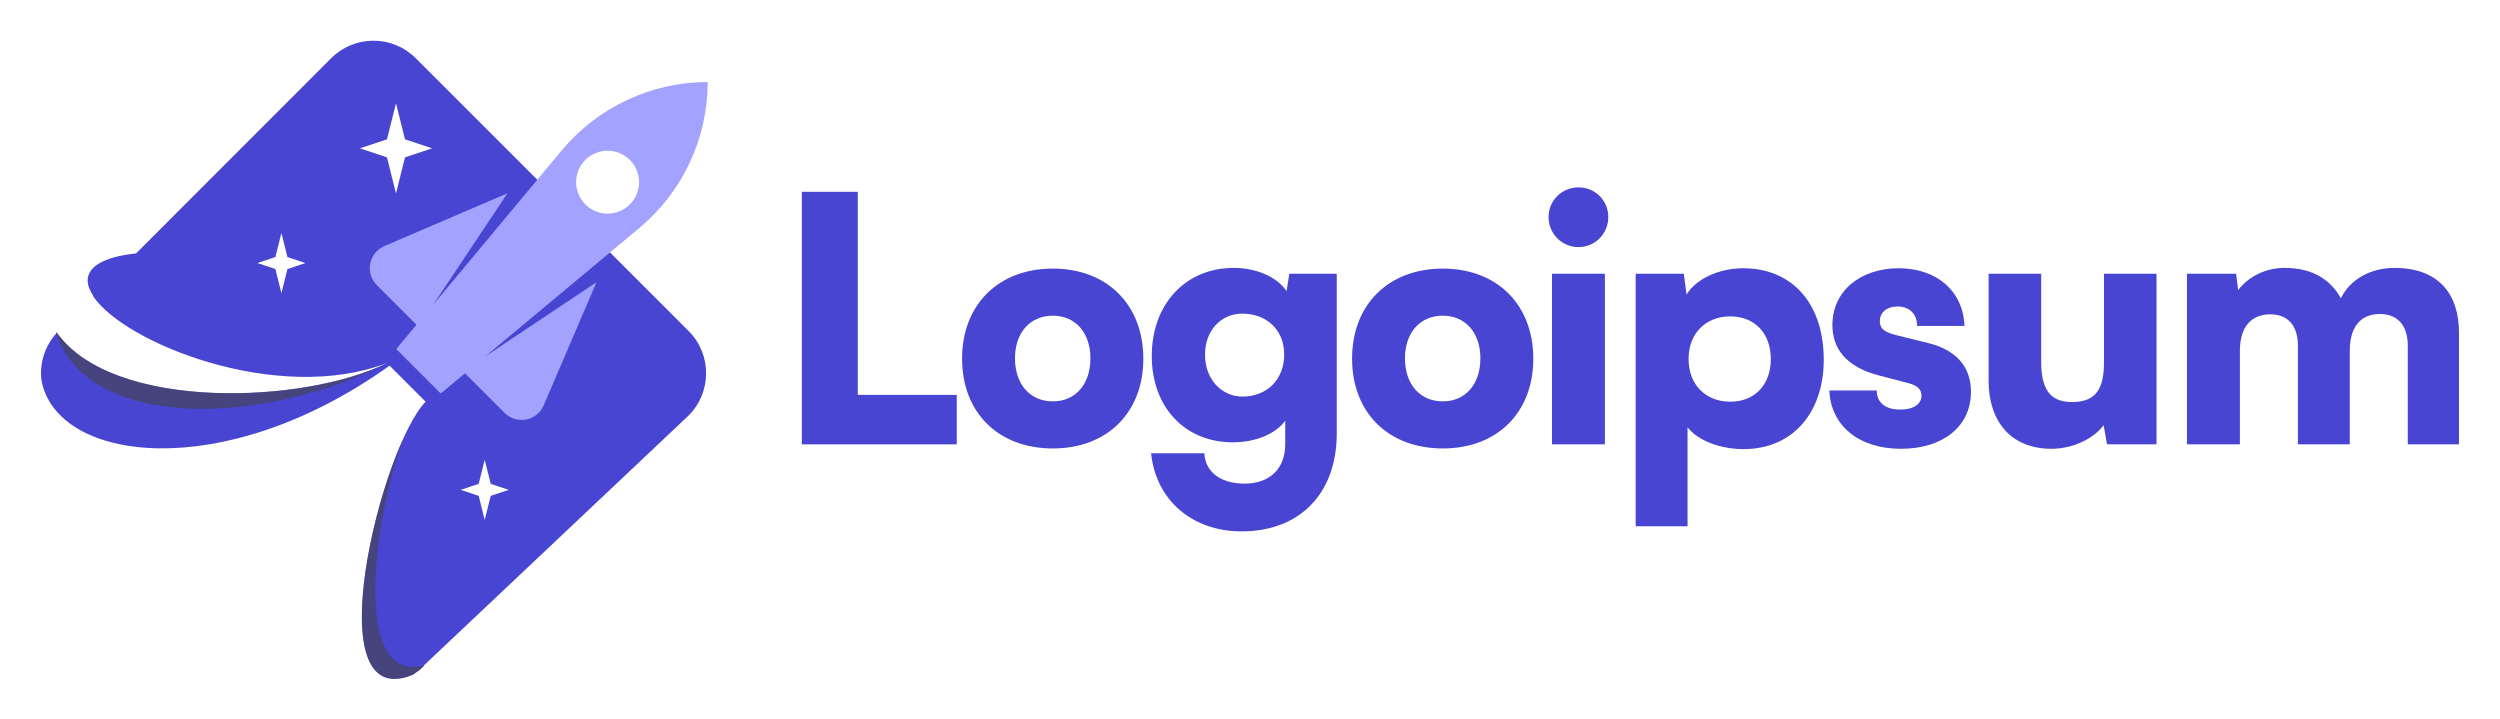
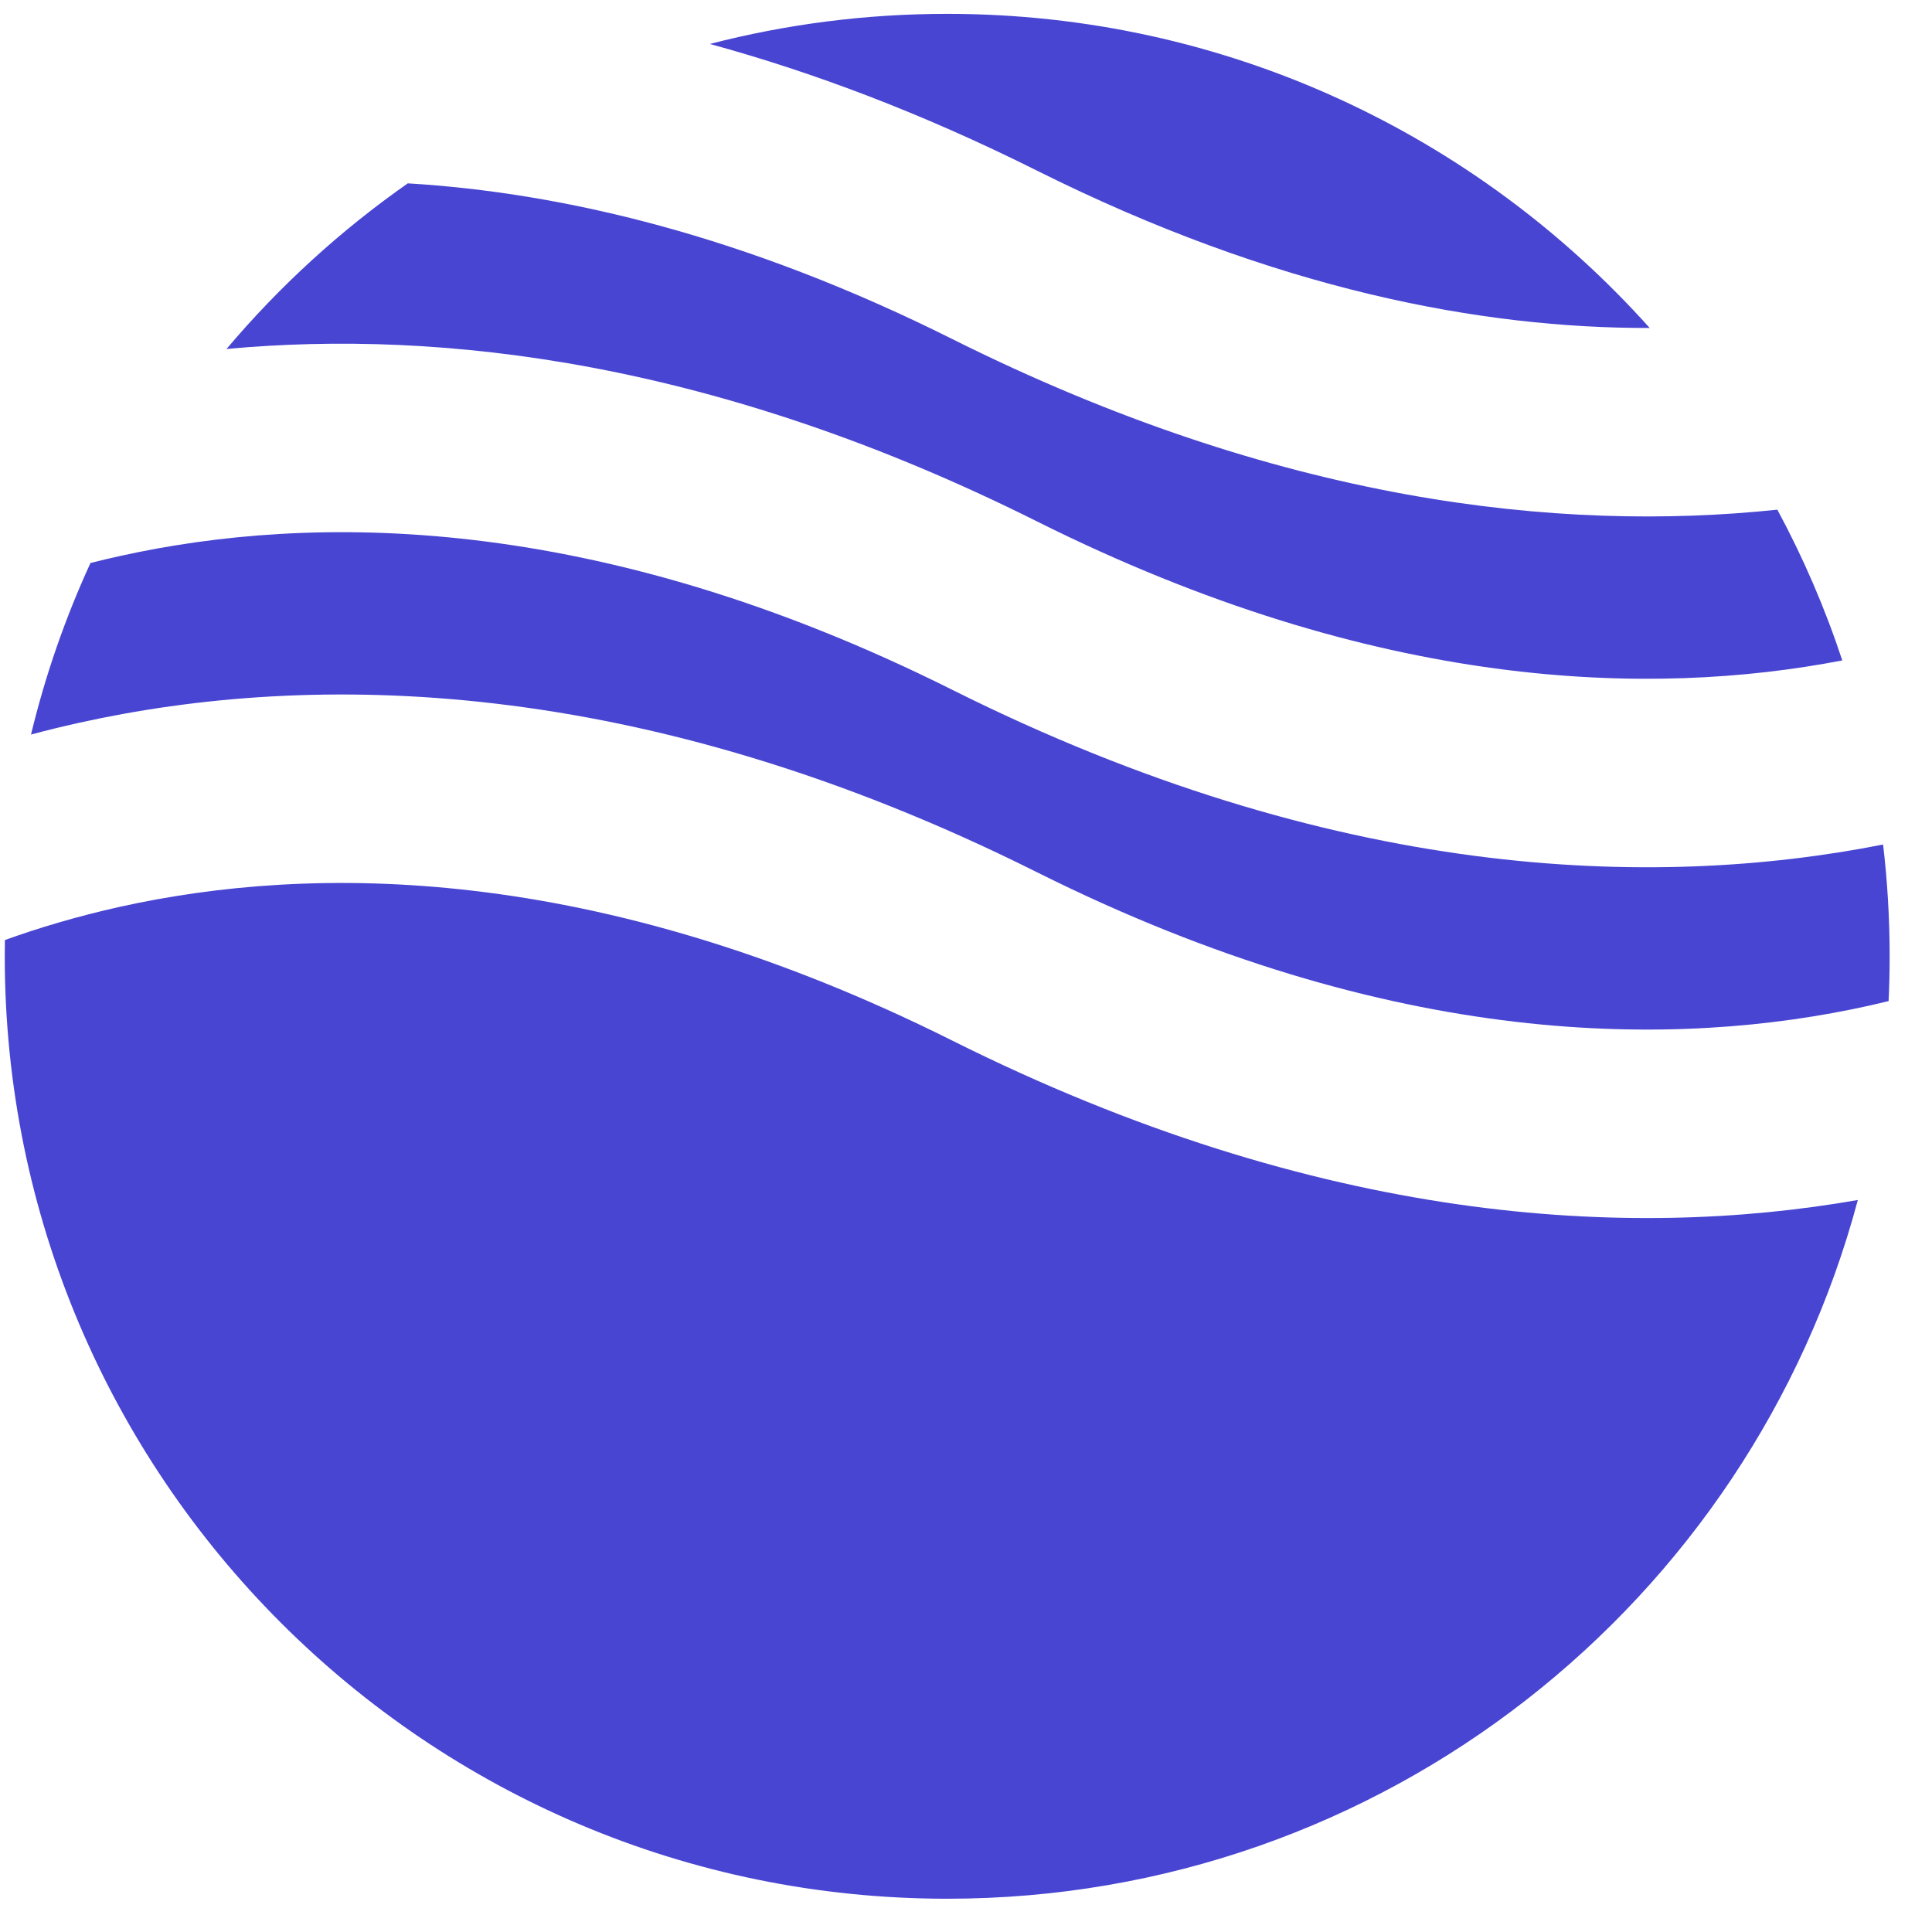
- <svg xmlns="http://www.w3.org/2000/svg" id="logo-33" width="100%" height="100%" viewBox="0 0 160 46" fill="none">
-   <path fill-rule="evenodd" clip-rule="evenodd" d="M26.605 3.724C25.111 2.231 22.689 2.232 21.196 3.725L8.735 16.192L8.724 16.189L8.685 16.193C8.701 16.201 8.717 16.208 8.733 16.216C6.547 16.445 5.619 17.102 5.609 17.946C5.613 18.259 5.741 18.598 5.978 18.95L5.966 18.962C7.954 21.959 17.799 25.913 24.764 23.234C19.544 25.844 7.25 26.361 3.64 21.294C2.855 22.142 2.527 23.257 2.651 24.328C3.605 29.585 14.269 31.02 24.933 23.402L27.241 25.71C24.369 28.66 20.128 45.797 26.43 43.18C26.58 43.079 26.707 42.988 26.879 42.857L27.16 42.592C27.144 42.596 27.128 42.6 27.112 42.604L43.992 26.668C45.559 25.188 45.595 22.706 44.07 21.183L26.605 3.724ZM24.766 8.917L25.343 6.61L25.92 8.917L27.651 9.494L25.92 10.071L25.343 12.379L24.766 10.071L23.036 9.494L24.766 8.917ZM17.625 16.451L18.01 14.912L18.395 16.451L19.549 16.835L18.395 17.22L18.01 18.759L17.625 17.22L16.472 16.835L17.625 16.451ZM31.021 29.428L30.637 30.966L29.483 31.351L30.637 31.735L31.021 33.274L31.406 31.735L32.56 31.351L31.406 30.966L31.021 29.428Z" class="ccustom" fill="#4845D2" />
-   <path d="M54.898 12.275H51.316V28.439H61.232V25.272H54.898V12.275Z" class="ccustom" fill="#4845D2" />
-   <path d="M61.574 22.956C61.574 26.407 63.89 28.701 67.384 28.701C70.857 28.701 73.173 26.407 73.173 22.956C73.173 19.505 70.857 17.19 67.384 17.19C63.89 17.19 61.574 19.505 61.574 22.956ZM64.96 22.934C64.96 21.296 65.921 20.204 67.384 20.204C68.826 20.204 69.787 21.296 69.787 22.934C69.787 24.595 68.826 25.687 67.384 25.687C65.921 25.687 64.96 24.595 64.96 22.934Z" class="ccustom" fill="#4845D2" />
-   <path d="M73.714 22.782C73.714 26.08 75.854 28.308 78.89 28.308C80.354 28.308 81.621 27.783 82.254 26.932V28.439C82.254 29.946 81.315 30.951 79.655 30.951C78.169 30.951 77.143 30.252 77.077 29.007H73.67C73.976 31.999 76.291 34.008 79.458 34.008C83.193 34.008 85.552 31.584 85.552 27.74V17.518H82.516L82.341 18.631C81.73 17.736 80.441 17.146 78.956 17.146C75.898 17.146 73.714 19.44 73.714 22.782ZM77.121 22.694C77.121 21.122 78.17 20.073 79.502 20.073C81.053 20.073 82.189 21.1 82.189 22.694C82.189 24.289 81.075 25.381 79.524 25.381C78.191 25.381 77.121 24.289 77.121 22.694Z" class="ccustom" fill="#4845D2" />
-   <path d="M86.533 22.956C86.533 26.407 88.848 28.701 92.343 28.701C95.816 28.701 98.131 26.407 98.131 22.956C98.131 19.505 95.816 17.19 92.343 17.19C88.848 17.19 86.533 19.505 86.533 22.956ZM89.918 22.934C89.918 21.296 90.879 20.204 92.343 20.204C93.784 20.204 94.745 21.296 94.745 22.934C94.745 24.595 93.784 25.687 92.343 25.687C90.879 25.687 89.918 24.595 89.918 22.934Z" class="ccustom" fill="#4845D2" />
-   <path d="M101.031 15.814C102.079 15.814 102.931 14.962 102.931 13.892C102.931 12.822 102.079 11.992 101.031 11.992C99.961 11.992 99.109 12.822 99.109 13.892C99.109 14.962 99.961 15.814 101.031 15.814ZM99.327 28.439H102.713V17.518H99.327V28.439Z" class="ccustom" fill="#4845D2" />
-   <path d="M104.683 33.681H108.003V27.347C108.637 28.177 110.078 28.744 111.586 28.744C114.84 28.744 116.806 26.255 116.718 22.803C116.631 19.287 114.6 17.168 111.564 17.168C110.013 17.168 108.55 17.845 107.938 18.85L107.763 17.518H104.683V33.681ZM108.069 22.978C108.069 21.34 109.161 20.248 110.734 20.248C112.328 20.248 113.333 21.362 113.333 22.978C113.333 24.595 112.328 25.708 110.734 25.708C109.161 25.708 108.069 24.616 108.069 22.978Z" class="ccustom" fill="#4845D2" />
-   <path d="M117.077 24.988C117.164 27.194 118.912 28.723 121.664 28.723C124.307 28.723 126.142 27.325 126.142 25.075C126.142 23.459 125.18 22.388 123.389 21.952L121.445 21.471C120.746 21.296 120.31 21.122 120.31 20.554C120.31 19.986 120.768 19.614 121.445 19.614C122.21 19.614 122.712 20.117 122.69 20.86H125.727C125.639 18.588 123.914 17.168 121.511 17.168C119.086 17.168 117.274 18.61 117.274 20.794C117.274 22.257 118.082 23.459 120.244 24.027L122.166 24.529C122.734 24.682 122.974 24.944 122.974 25.315C122.974 25.861 122.472 26.211 121.62 26.211C120.637 26.211 120.113 25.752 120.113 24.988H117.077Z" class="ccustom" fill="#4845D2" />
-   <path d="M131.29 28.723C132.623 28.723 133.955 28.111 134.632 27.215L134.851 28.439H138.018V17.518H134.654V23.197C134.654 24.835 134.173 25.73 132.623 25.73C131.421 25.73 130.635 25.184 130.635 23.153V17.518H127.271V24.376C127.271 26.975 128.713 28.723 131.29 28.723Z" class="ccustom" fill="#4845D2" />
-   <path d="M143.352 28.439V22.476C143.352 20.641 144.335 20.117 145.296 20.117C146.366 20.117 147.065 20.772 147.065 22.126V28.439H150.385V22.476C150.385 20.619 151.346 20.095 152.307 20.095C153.377 20.095 154.098 20.75 154.098 22.126V28.439H157.375V21.296C157.375 18.806 156.064 17.146 153.246 17.146C151.674 17.146 150.385 17.911 149.817 19.09C149.162 17.911 148.026 17.146 146.213 17.146C145.012 17.146 143.898 17.692 143.243 18.566L143.112 17.518H139.966V28.439H143.352Z" class="ccustom" fill="#4845D2" />
-   <path fill-rule="evenodd" clip-rule="evenodd" d="M45.292 5.251C41.683 5.251 38.261 6.854 35.95 9.626L27.732 19.489L32.477 12.37L24.599 15.747C23.599 16.175 23.348 17.479 24.118 18.249L26.653 20.784L25.358 22.337L28.206 25.185L29.759 23.89L32.294 26.425C33.064 27.195 34.368 26.944 34.796 25.944L38.173 18.066L31.054 22.812L40.917 14.592C43.689 12.282 45.292 8.86 45.292 5.251ZM37.461 13.082C38.247 13.869 39.522 13.869 40.309 13.082C41.095 12.296 41.095 11.021 40.309 10.235C39.522 9.448 38.247 9.448 37.461 10.235C36.675 11.021 36.675 12.296 37.461 13.082Z" class="ccompli2" fill="#A3A2FF" />
-   <path opacity="0.6" d="M3.548 21.161C5.433 27.621 16.897 27.284 24.761 23.235C19.495 25.866 7.037 26.369 3.548 21.161Z" fill="#424242" />
-   <path opacity="0.6" d="M26.43 43.18C21.119 45.385 23.296 33.565 25.83 28.024C23.983 32.949 22.405 43.804 27.16 42.592L26.879 42.857C26.707 42.988 26.58 43.079 26.43 43.18Z" fill="#424242" />
+ <svg xmlns="http://www.w3.org/2000/svg" id="logo-51" width="41" height="41" viewBox="0 0 41 41" fill="none">
+   <path fill-rule="evenodd" clip-rule="evenodd" d="M8.654 3.891C7.224 4.892 5.93 6.075 4.807 7.406C9.396 6.98 15.227 7.676 21.996 11.06C29.224 14.675 35.045 14.797 39.096 14.015C38.729 12.902 38.266 11.833 37.718 10.816C33.08 11.305 27.135 10.658 20.207 7.194C15.807 4.994 11.929 4.088 8.654 3.891ZM35.009 6.96C31.347 2.869 26.025 0.294 20.101 0.294C18.362 0.294 16.674 0.516 15.065 0.933C17.244 1.528 19.559 2.398 21.996 3.616C27.068 6.152 31.448 6.969 35.009 6.96ZM39.962 17.922C35.068 18.888 28.31 18.69 20.207 14.638C12.631 10.85 6.602 10.898 2.535 11.802C2.325 11.848 2.12 11.897 1.92 11.948C1.388 13.106 0.963 14.324 0.658 15.588C0.984 15.501 1.32 15.418 1.668 15.341C6.601 14.245 13.572 14.293 21.996 18.505C29.572 22.293 35.601 22.245 39.668 21.341C39.807 21.31 39.944 21.278 40.079 21.245C40.094 20.93 40.101 20.613 40.101 20.294C40.101 19.491 40.054 18.7 39.962 17.922ZM39.426 25.466C34.58 26.313 28.018 25.988 20.207 22.082C12.631 18.295 6.602 18.342 2.535 19.246C1.633 19.447 0.821 19.691 0.104 19.949C0.102 20.063 0.101 20.178 0.101 20.294C0.101 31.339 9.056 40.294 20.101 40.294C29.358 40.294 37.147 34.005 39.426 25.466Z" class="ccustom" fill="#4845D2" />
</svg>
